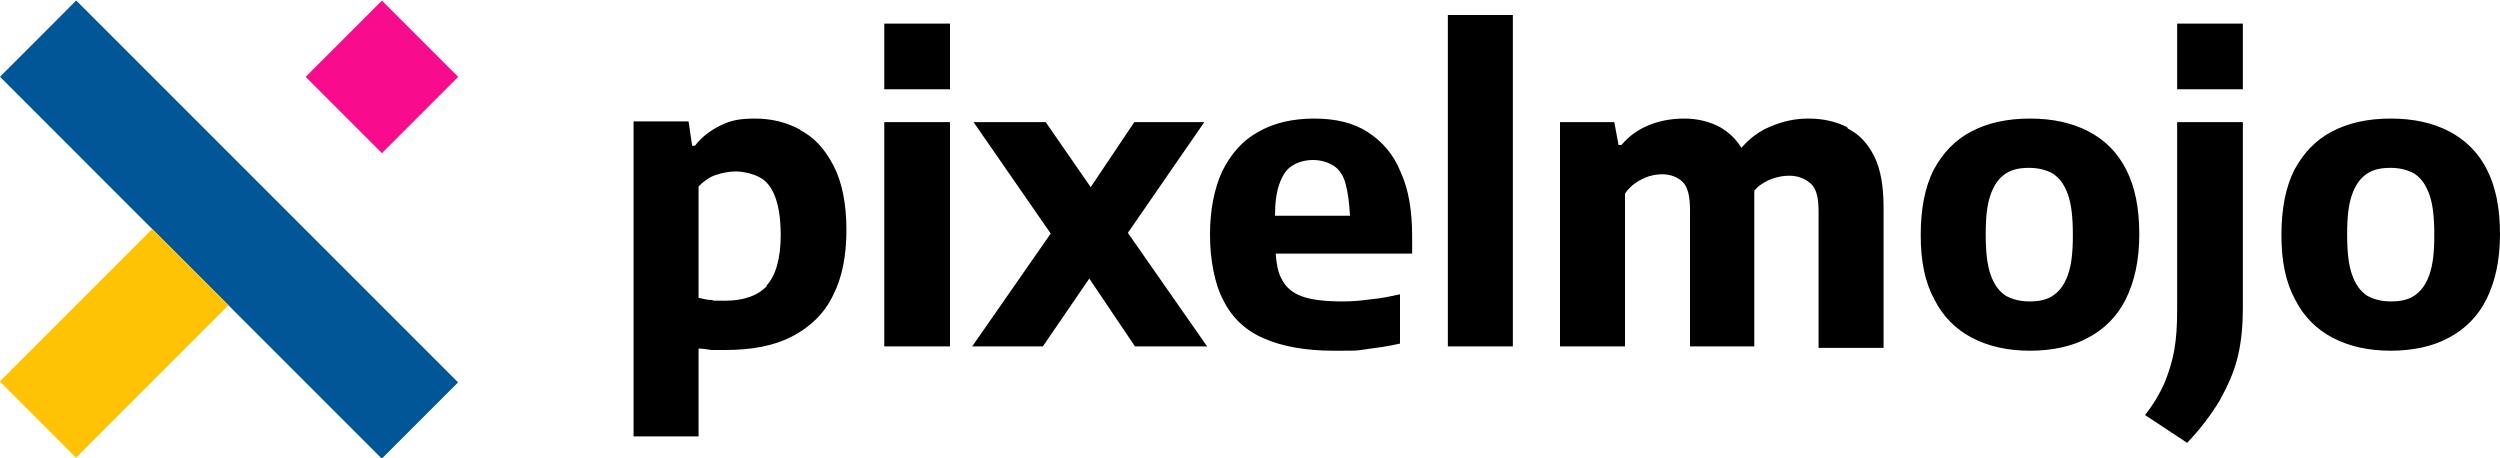
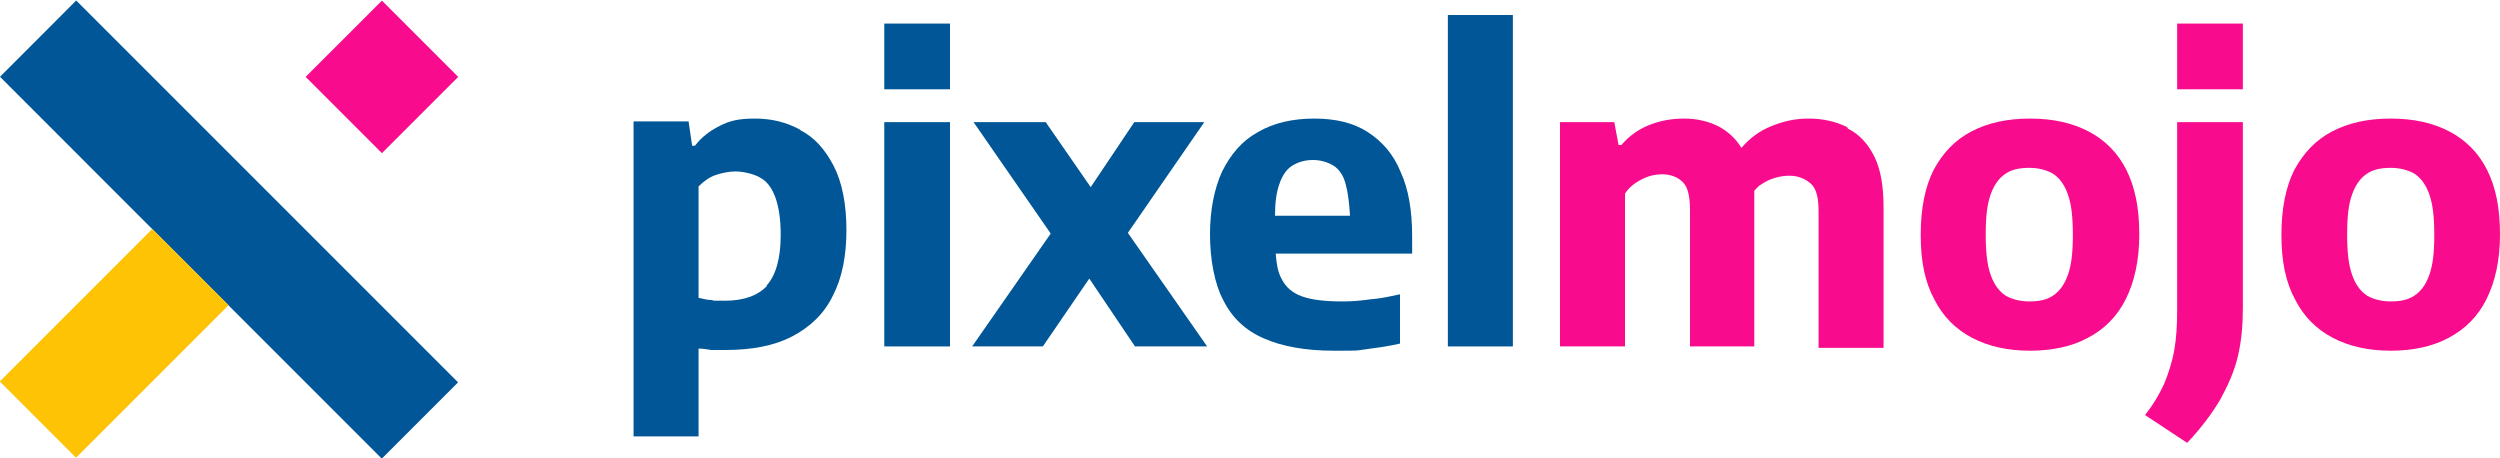
<svg xmlns="http://www.w3.org/2000/svg" id="Layer_1" version="1.1" viewBox="0 0 350 64.1">
  <defs>
    <style>
      .st0 {
        fill: #fdc304;
      }

      .st1 {
        fill: #f80b8c;
      }

      .st2 {
        fill: #005697;
      }
    </style>
  </defs>
  <path class="st2" d="M0,10.75L10.67.07l53.46,53.46-10.68,10.68L0,10.75Z" />
-   <path class="st1" d="M64.15,10.76l-10.68,10.68-10.68-10.68L53.47.09l10.68,10.68Z" />
+   <path class="st1" d="M64.15,10.76l-10.68,10.68-10.68-10.68L53.47.09l10.68,10.68h0Z" />
  <path class="st0" d="M-.03,53.4l21.35-21.35,10.68,10.68-21.35,21.35L-.03,53.4Z" />
-   <path d="M112.1,18.2c-2-1.1-4.1-1.6-6.4-1.6s-3.5.3-4.9,1-2.6,1.6-3.5,2.8h-.4l-.5-3.4h-7.7v44.1h9.1v-12.3c.6,0,1.1.1,1.8.2h1.9c3.8,0,6.9-.6,9.4-1.9,2.5-1.3,4.5-3.2,5.7-5.7,1.3-2.5,1.9-5.6,1.9-9.2s-.6-6.7-1.8-9-2.7-4-4.7-5h.1ZM107.4,40c-1.3,1.4-3.3,2.1-5.9,2.1s-1.2,0-1.9-.1c-.7,0-1.2-.2-1.8-.3v-15.6c.7-.7,1.5-1.3,2.4-1.6.9-.3,1.9-.5,2.8-.5s2.4.3,3.3.8c1,.5,1.7,1.4,2.2,2.7.5,1.3.8,3.1.8,5.4,0,3.3-.7,5.7-2,7.1h.1ZM168.6,17.1h-9.8l-6.1,9.1-6.3-9.1h-10.1l10.8,15.6-11,15.8h9.9l6.5-9.5,6.4,9.5h10.1l-11.1-15.9,10.7-15.5h0ZM191.5,18.5c-2-1.3-4.5-1.9-7.5-1.9s-5.7.6-7.9,1.9c-2.2,1.2-3.8,3.1-5,5.5-1.1,2.4-1.7,5.4-1.7,8.8s.6,6.9,1.9,9.3c1.2,2.4,3.1,4.2,5.7,5.3,2.5,1.1,5.8,1.7,9.7,1.7s3,0,4.5-.2,3.1-.4,4.8-.8v-6.9c-1.4.3-2.7.6-4.1.7-1.4.2-2.6.3-3.9.3-2.4,0-4.3-.2-5.7-.7s-2.3-1.3-2.9-2.5c-.5-.9-.7-2.1-.8-3.5h19.1v-2.4c0-3.6-.5-6.6-1.6-9-1-2.5-2.6-4.3-4.6-5.6ZM178.5,30.2c0-1.8.2-3.3.6-4.4.4-1.2,1-2.1,1.8-2.6s1.8-.8,2.9-.8,2.1.3,2.9.8c.8.5,1.4,1.4,1.7,2.6.3,1.1.5,2.6.6,4.4h-10.6.1ZM202.7,2.1h9.1v46.4h-9.1V2.1ZM123.8,17.1h9.2v31.4h-9.2v-31.4ZM123.8,3.3h9.2v9.2h-9.2V3.3ZM258.6,17.8c-1.6-.8-3.4-1.2-5.4-1.2s-3.6.4-5.3,1.1c-1.5.6-2.9,1.6-4.1,3-.8-1.3-1.8-2.2-3-2.9-1.5-.8-3.2-1.2-5-1.2s-3.4.3-4.9.9-2.8,1.5-3.9,2.8h-.4l-.6-3.2h-7.6v31.4h9.1v-21.4c.4-.6.9-1.1,1.5-1.5s1.2-.7,1.8-.9c.6-.2,1.3-.3,1.9-.3,1.2,0,2.2.4,2.9,1.1s1,2,1,3.9v19.1h9v-21.8c.3-.3.6-.7,1-.9.6-.4,1.2-.7,1.9-.9.7-.2,1.3-.3,2-.3,1.2,0,2.2.4,3,1.1s1.1,2,1.1,3.9v19.1h9.1v-19.6c0-3-.4-5.4-1.3-7.2s-2.1-3.1-3.7-3.9l-.1-.2ZM292.4,18.4c-2.3-1.2-5-1.8-8.2-1.8s-5.9.6-8.2,1.8c-2.3,1.2-4,3-5.3,5.4-1.2,2.4-1.8,5.4-1.8,9.1s.6,6.6,1.9,9c1.2,2.4,3,4.2,5.3,5.4s5,1.8,8.1,1.8,5.9-.6,8.1-1.8c2.3-1.2,4.1-3,5.3-5.4,1.2-2.4,1.9-5.4,1.9-9.1s-.6-6.6-1.8-9c-1.2-2.4-3-4.2-5.3-5.4ZM289.5,38.5c-.5,1.4-1.2,2.3-2.1,2.9-.9.6-2,.8-3.3.8s-2.4-.3-3.3-.8c-.9-.6-1.6-1.5-2.1-2.9s-.7-3.2-.7-5.7.2-4.2.7-5.6,1.2-2.3,2.1-2.9,2-.8,3.3-.8,2.4.3,3.3.8c.9.6,1.6,1.5,2.1,2.9s.7,3.2.7,5.7-.2,4.2-.7,5.6ZM348.2,23.8c-1.2-2.4-3-4.2-5.3-5.4-2.3-1.2-5-1.8-8.2-1.8s-5.9.6-8.2,1.8c-2.3,1.2-4,3-5.3,5.4-1.2,2.4-1.8,5.4-1.8,9.1s.6,6.6,1.9,9c1.2,2.4,3,4.2,5.3,5.4s5,1.8,8.1,1.8,5.9-.6,8.1-1.8c2.3-1.2,4.1-3,5.3-5.4,1.2-2.4,1.9-5.4,1.9-9.1s-.6-6.6-1.8-9ZM340.1,38.5c-.5,1.4-1.2,2.3-2.1,2.9-.9.6-2,.8-3.3.8s-2.4-.3-3.3-.8c-.9-.6-1.6-1.5-2.1-2.9s-.7-3.2-.7-5.7.2-4.2.7-5.6,1.2-2.3,2.1-2.9,2-.8,3.3-.8,2.4.3,3.3.8c.9.6,1.6,1.5,2.1,2.9s.7,3.2.7,5.7-.2,4.2-.7,5.6ZM304.8,43.4c0,2.1-.1,3.9-.4,5.6-.3,1.7-.8,3.2-1.4,4.7-.7,1.5-1.5,2.9-2.7,4.4l5.9,3.9c1.9-2,3.4-4,4.6-6,1.1-2,2-4,2.5-6.1s.7-4.4.7-6.8v-26h-9.2v26.4-.1ZM304.8,3.3h9.2v9.2h-9.2V3.3Z" />
+   <path class="st2" d="M112.1,18.2c-2-1.1-4.1-1.6-6.4-1.6s-3.5.3-4.9,1-2.6,1.6-3.5,2.8h-.4l-.5-3.4h-7.7v44.1h9.1v-12.3c.6,0,1.1.1,1.8.2h1.9c3.8,0,6.9-.6,9.4-1.9,2.5-1.3,4.5-3.2,5.7-5.7,1.3-2.5,1.9-5.6,1.9-9.2s-.6-6.7-1.8-9-2.7-4-4.7-5c0,0,.1,0,.1,0ZM107.4,40c-1.3,1.4-3.3,2.1-5.9,2.1s-1.2,0-1.9-.1c-.7,0-1.2-.2-1.8-.3v-15.6c.7-.7,1.5-1.3,2.4-1.6.9-.3,1.9-.5,2.8-.5s2.4.3,3.3.8c1,.5,1.7,1.4,2.2,2.7.5,1.3.8,3.1.8,5.4,0,3.3-.7,5.7-2,7.1h.1Z" />
+   <polygon class="st2" points="168.6 17.1 158.8 17.1 152.7 26.2 146.4 17.1 136.3 17.1 147.1 32.7 136.1 48.5 146 48.5 152.5 39 158.9 48.5 169 48.5 157.9 32.6 168.6 17.1 168.6 17.1 168.6 17.1" />
+   <path class="st2" d="M191.5,18.5c-2-1.3-4.5-1.9-7.5-1.9s-5.7.6-7.9,1.9c-2.2,1.2-3.8,3.1-5,5.5-1.1,2.4-1.7,5.4-1.7,8.8s.6,6.9,1.9,9.3c1.2,2.4,3.1,4.2,5.7,5.3,2.5,1.1,5.8,1.7,9.7,1.7s3,0,4.5-.2,3.1-.4,4.8-.8v-6.9c-1.4.3-2.7.6-4.1.7-1.4.2-2.6.3-3.9.3-2.4,0-4.3-.2-5.7-.7s-2.3-1.3-2.9-2.5c-.5-.9-.7-2.1-.8-3.5h19.1v-2.4c0-3.6-.5-6.6-1.6-9-1-2.5-2.6-4.3-4.6-5.6ZM178.5,30.2c0-1.8.2-3.3.6-4.4.4-1.2,1-2.1,1.8-2.6s1.8-.8,2.9-.8,2.1.3,2.9.8c.8.5,1.4,1.4,1.7,2.6.3,1.1.5,2.6.6,4.4h-10.6.1Z" />
+   <rect class="st2" x="202.7" y="2.1" width="9.1" height="46.4" />
+   <rect class="st2" x="123.8" y="17.1" width="9.2" height="31.4" />
+   <rect class="st2" x="123.8" y="3.3" width="9.2" height="9.2" />
+   <path class="st1" d="M258.6,17.8c-1.6-.8-3.4-1.2-5.4-1.2s-3.6.4-5.3,1.1c-1.5.6-2.9,1.6-4.1,3-.8-1.3-1.8-2.2-3-2.9-1.5-.8-3.2-1.2-5-1.2s-3.4.3-4.9.9-2.8,1.5-3.9,2.8h-.4l-.6-3.2h-7.6v31.4h9.1v-21.4c.4-.6.9-1.1,1.5-1.5s1.2-.7,1.8-.9c.6-.2,1.3-.3,1.9-.3,1.2,0,2.2.4,2.9,1.1s1,2,1,3.9v19.1h9v-21.8c.3-.3.6-.7,1-.9.6-.4,1.2-.7,1.9-.9.7-.2,1.3-.3,2-.3,1.2,0,2.2.4,3,1.1s1.1,2,1.1,3.9v19.1h9.1v-19.6c0-3-.4-5.4-1.3-7.2s-2.1-3.1-3.7-3.9c0,0-.1-.2-.1-.2Z" />
+   <path class="st1" d="M292.4,18.4c-2.3-1.2-5-1.8-8.2-1.8s-5.9.6-8.2,1.8c-2.3,1.2-4,3-5.3,5.4-1.2,2.4-1.8,5.4-1.8,9.1s.6,6.6,1.9,9c1.2,2.4,3,4.2,5.3,5.4s5,1.8,8.1,1.8,5.9-.6,8.1-1.8c2.3-1.2,4.1-3,5.3-5.4,1.2-2.4,1.9-5.4,1.9-9.1s-.6-6.6-1.8-9c-1.2-2.4-3-4.2-5.3-5.4ZM289.5,38.5c-.5,1.4-1.2,2.3-2.1,2.9-.9.6-2,.8-3.3.8s-2.4-.3-3.3-.8c-.9-.6-1.6-1.5-2.1-2.9s-.7-3.2-.7-5.7.2-4.2.7-5.6,1.2-2.3,2.1-2.9,2-.8,3.3-.8,2.4.3,3.3.8c.9.6,1.6,1.5,2.1,2.9s.7,3.2.7,5.7-.2,4.2-.7,5.6Z" />
+   <path class="st1" d="M348.2,23.8c-1.2-2.4-3-4.2-5.3-5.4-2.3-1.2-5-1.8-8.2-1.8s-5.9.6-8.2,1.8c-2.3,1.2-4,3-5.3,5.4-1.2,2.4-1.8,5.4-1.8,9.1s.6,6.6,1.9,9c1.2,2.4,3,4.2,5.3,5.4s5,1.8,8.1,1.8,5.9-.6,8.1-1.8c2.3-1.2,4.1-3,5.3-5.4,1.2-2.4,1.9-5.4,1.9-9.1s-.6-6.6-1.8-9ZM340.1,38.5c-.5,1.4-1.2,2.3-2.1,2.9-.9.6-2,.8-3.3.8s-2.4-.3-3.3-.8c-.9-.6-1.6-1.5-2.1-2.9s-.7-3.2-.7-5.7.2-4.2.7-5.6,1.2-2.3,2.1-2.9,2-.8,3.3-.8,2.4.3,3.3.8c.9.6,1.6,1.5,2.1,2.9s.7,3.2.7,5.7-.2,4.2-.7,5.6Z" />
+   <path class="st1" d="M304.8,43.4c0,2.1-.1,3.9-.4,5.6-.3,1.7-.8,3.2-1.4,4.7-.7,1.5-1.5,2.9-2.7,4.4l5.9,3.9c1.9-2,3.4-4,4.6-6,1.1-2,2-4,2.5-6.1s.7-4.4.7-6.8v-26h-9.2v26.4-.1Z" />
+   <rect class="st1" x="304.8" y="3.3" width="9.2" height="9.2" />
</svg>
